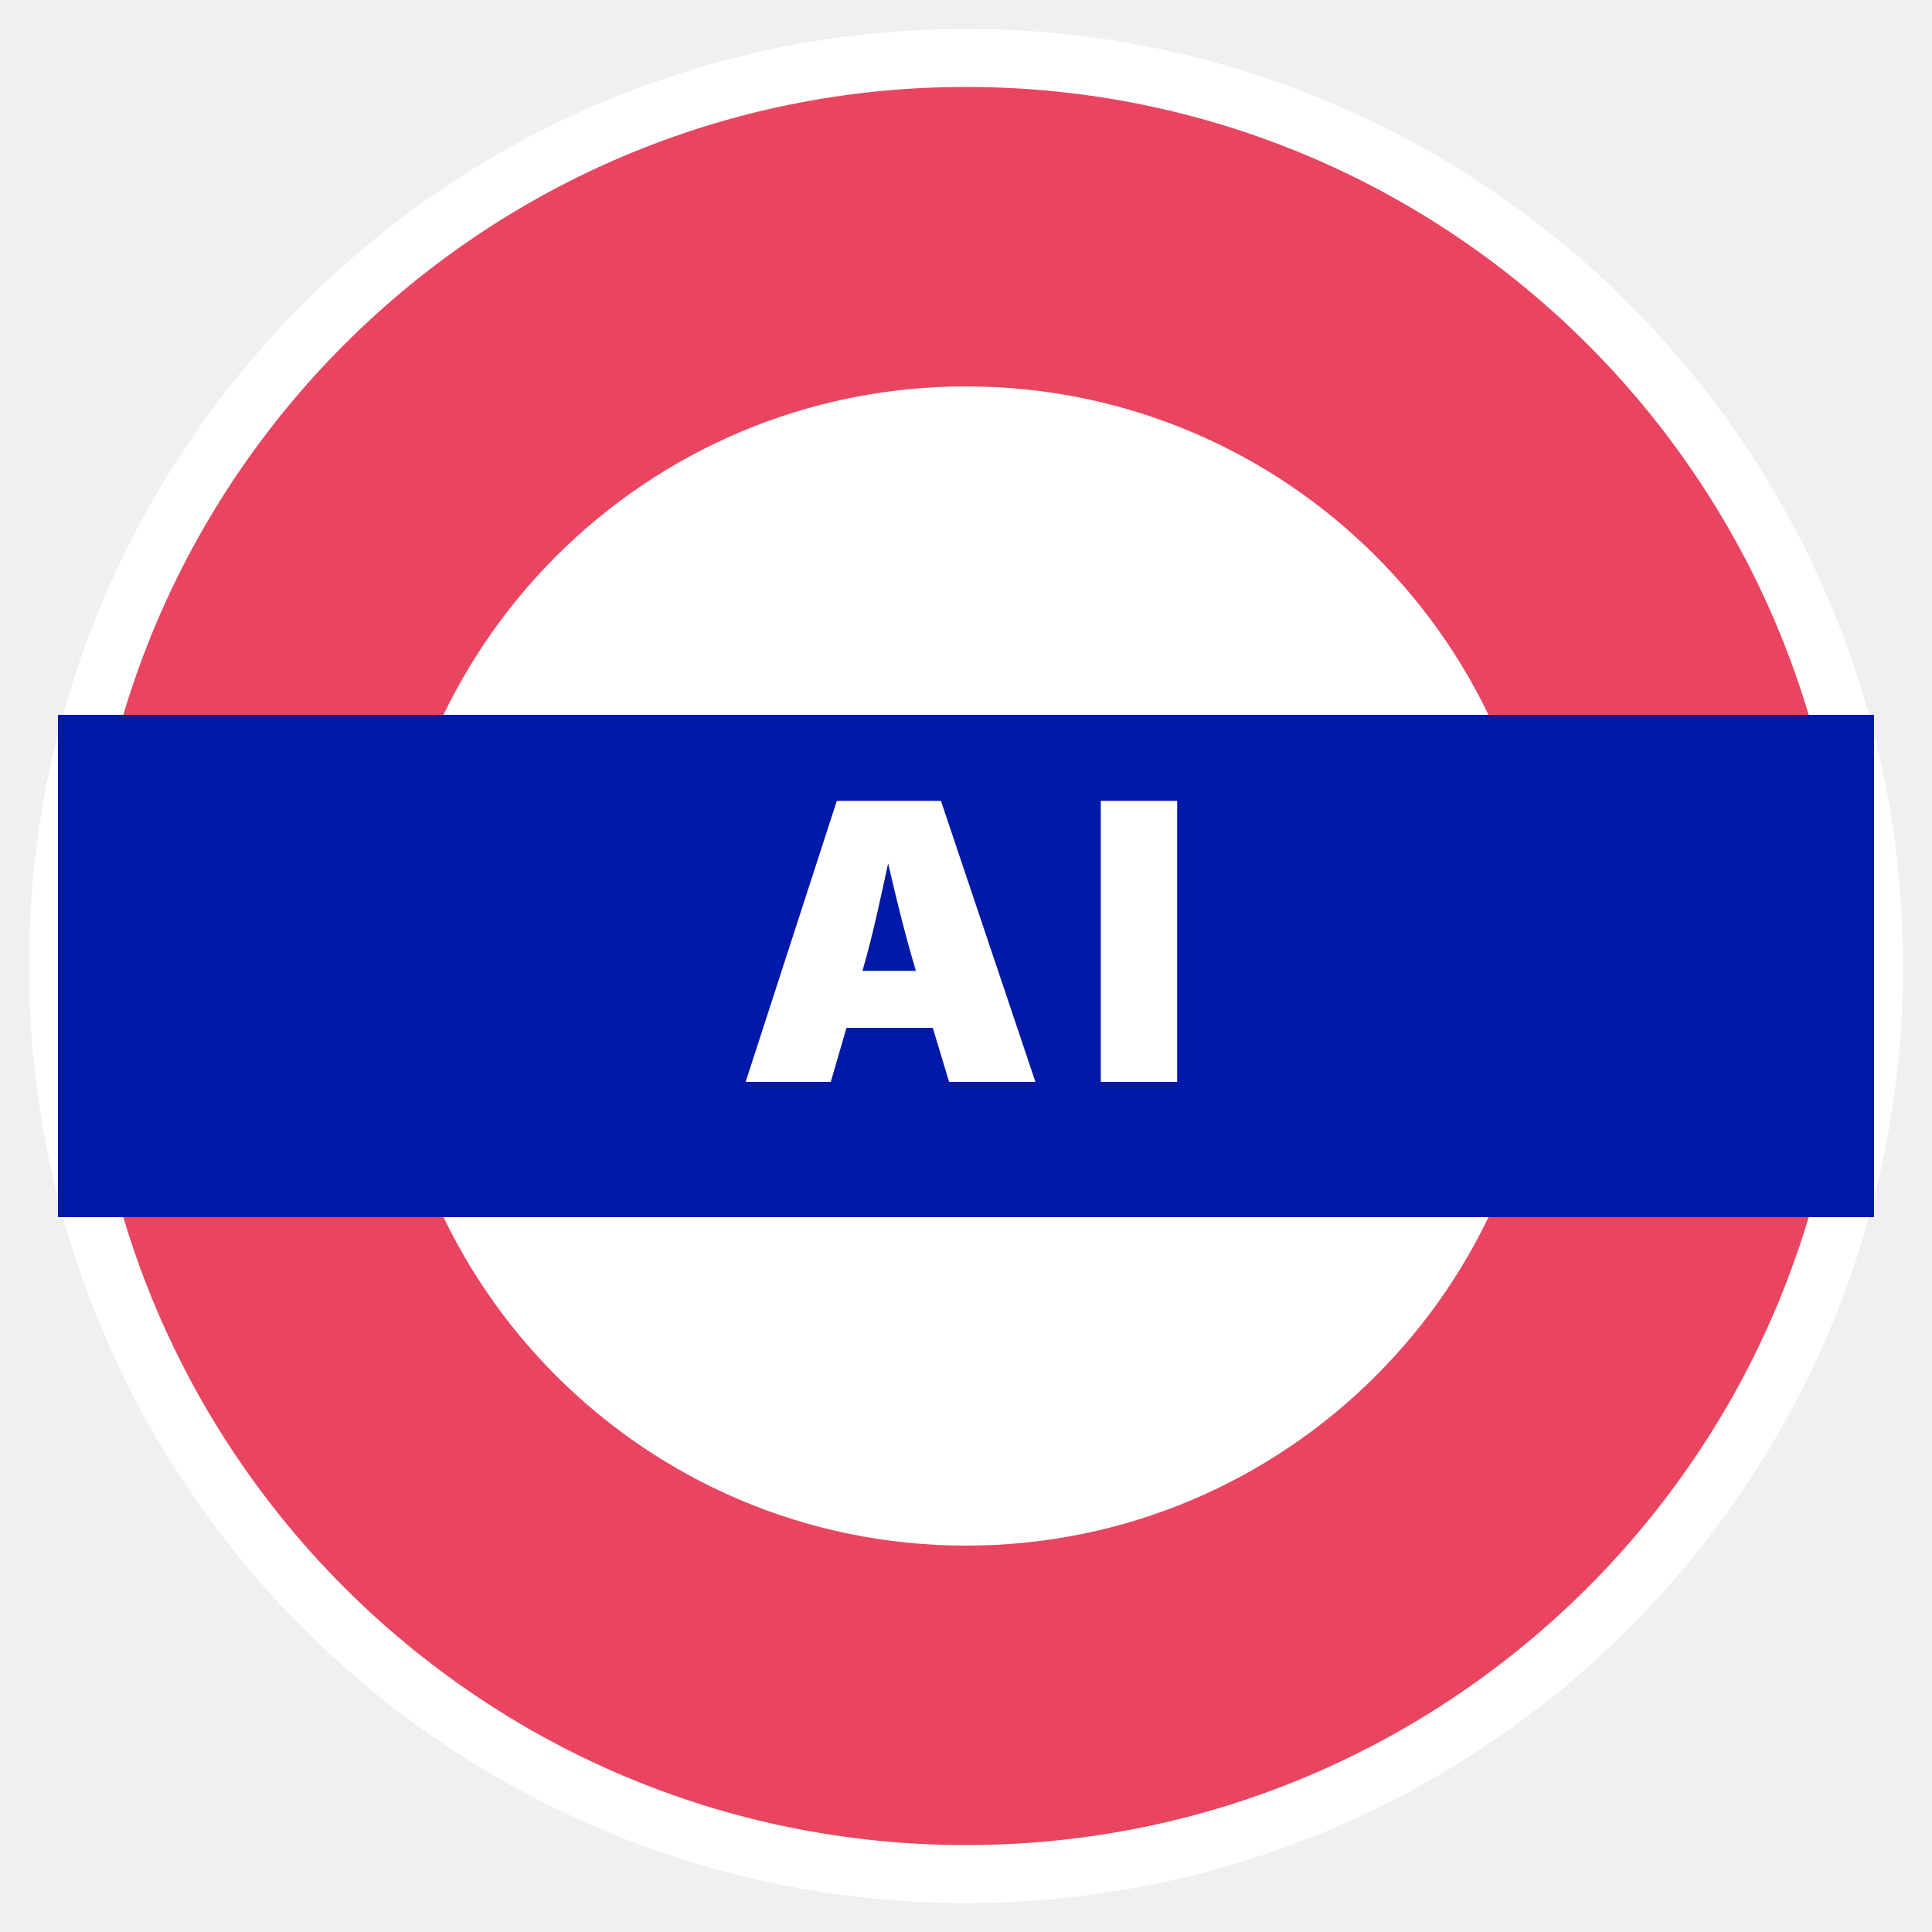
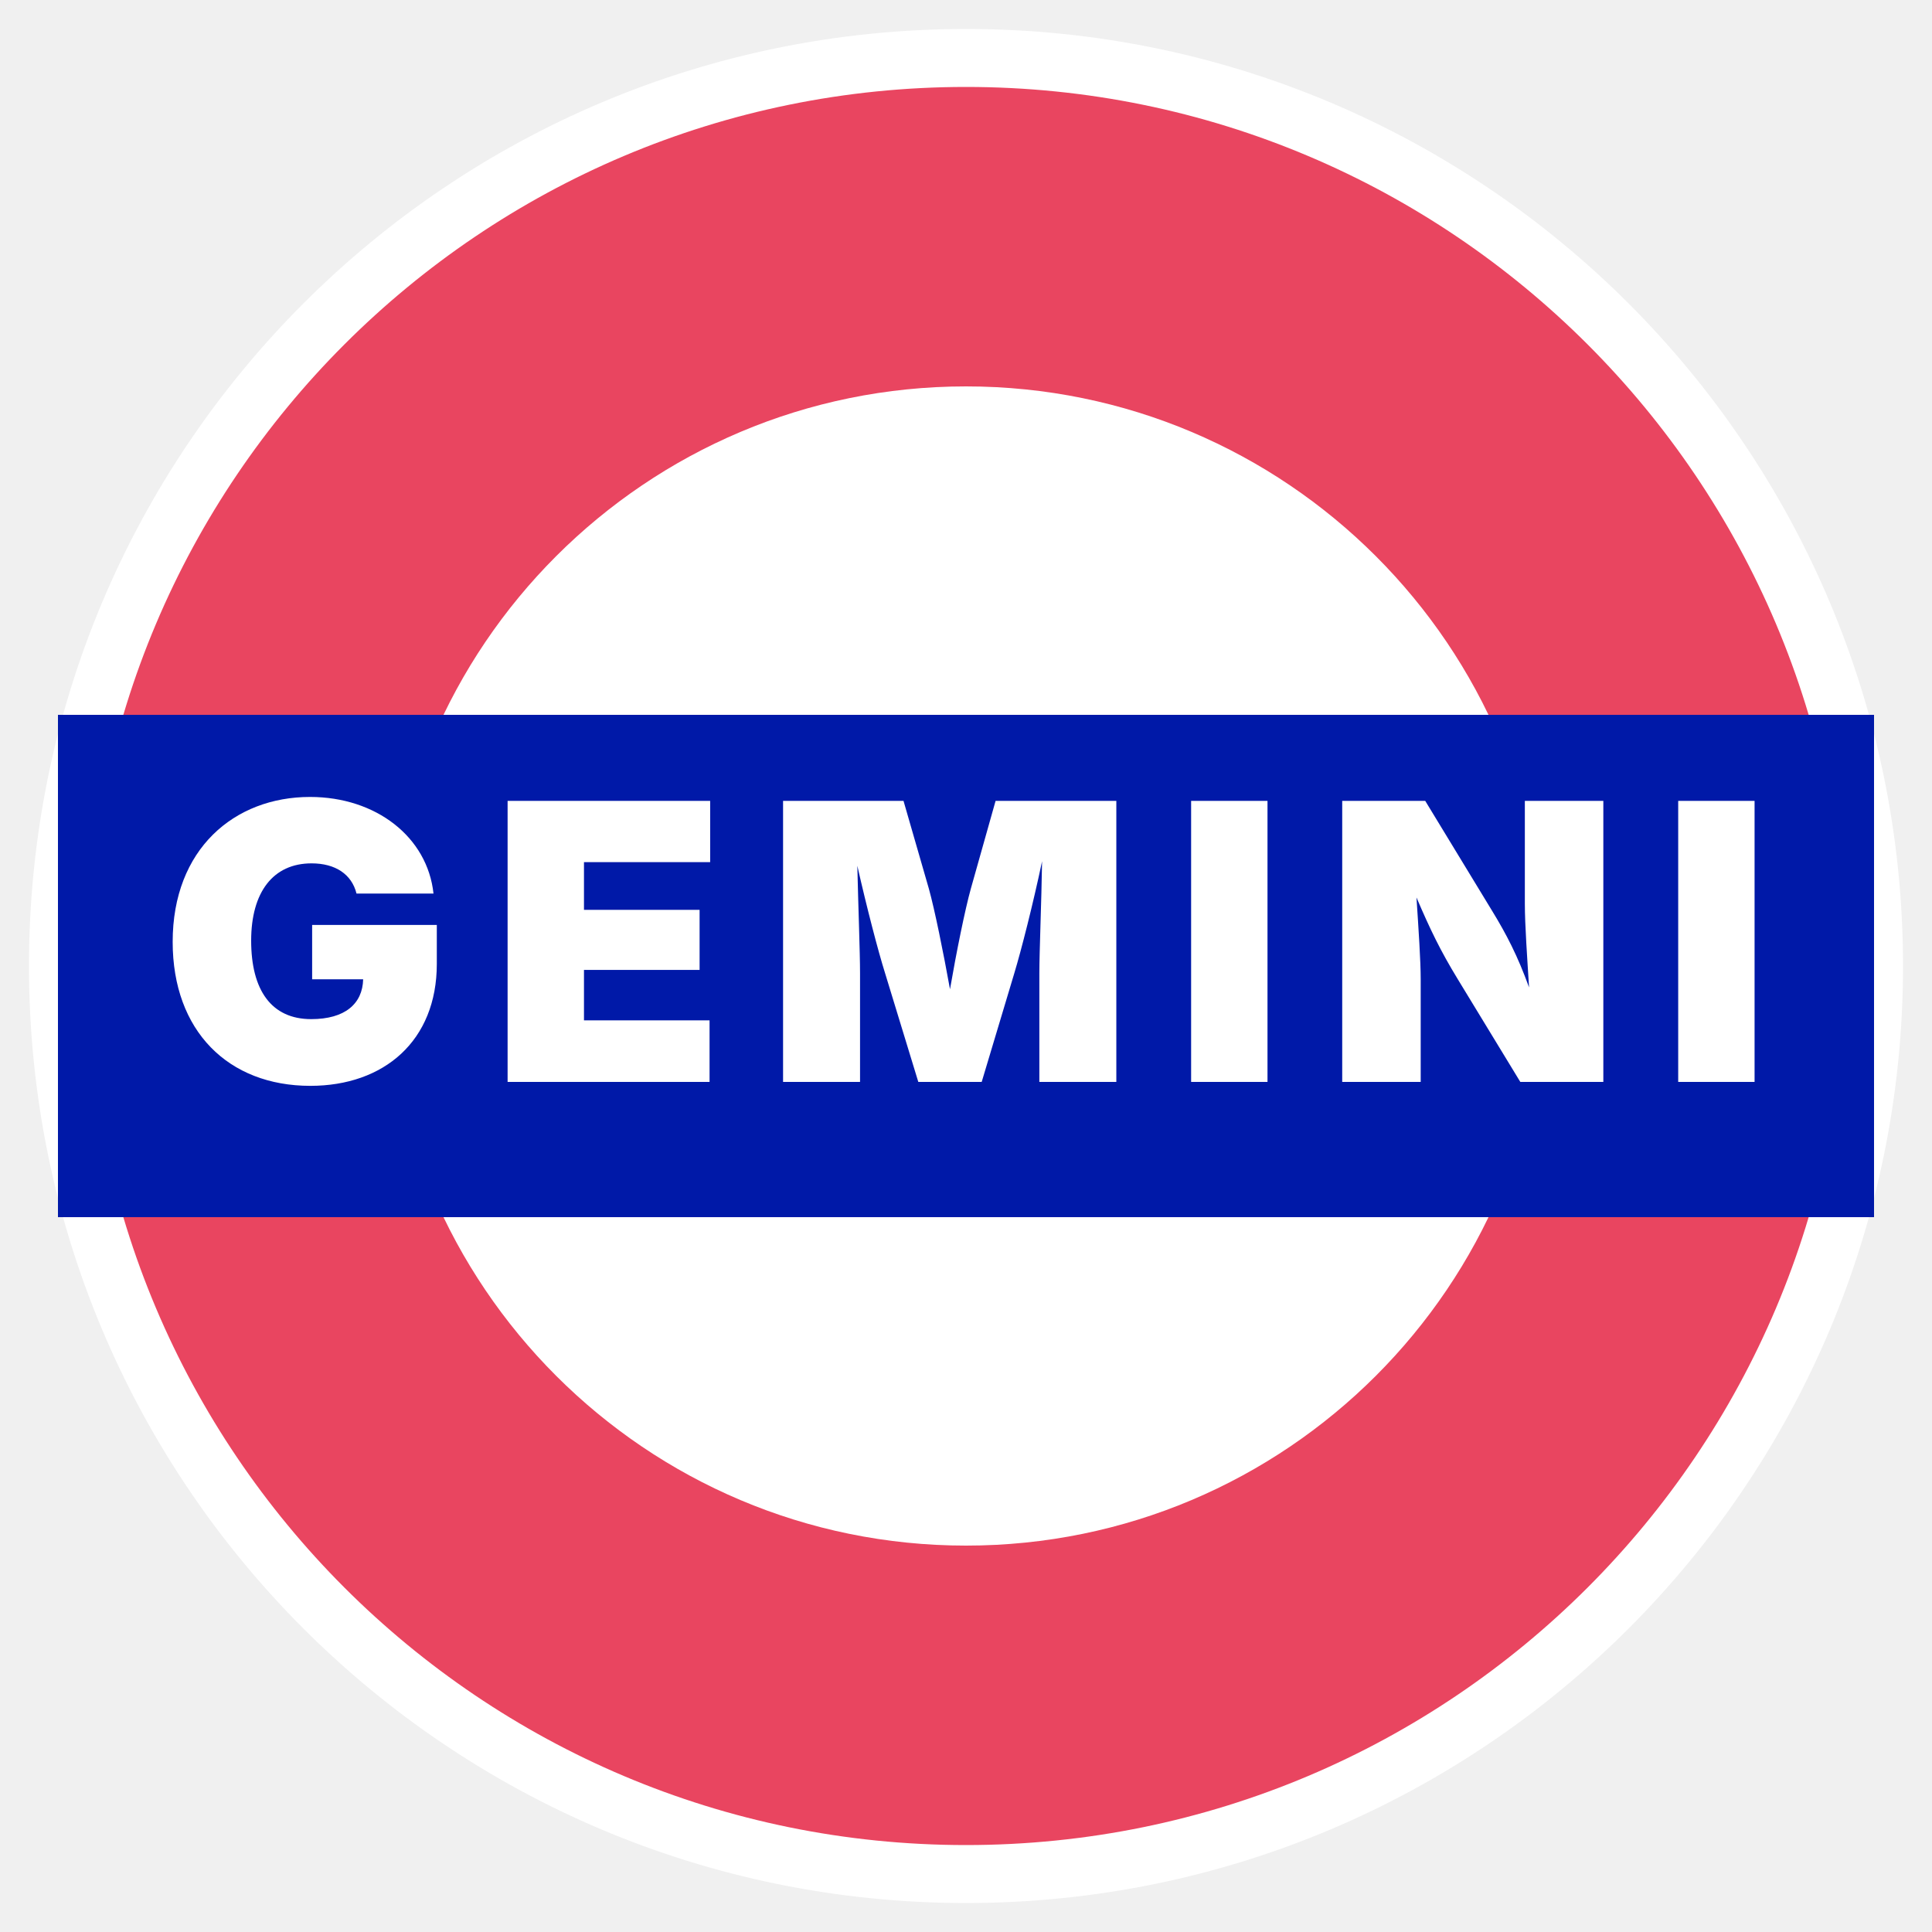
<svg xmlns="http://www.w3.org/2000/svg" viewBox="0 0 100 100">
  <circle cx="50" cy="50" r="47" fill="#E94560" />
  <circle cx="50" cy="50" r="47" fill="none" stroke="white" stroke-width="3" />
  <circle cx="50" cy="50" r="30" fill="white" />
  <rect x="3" y="37" width="94" height="26" fill="#0019A8" />
-   <text x="50" y="56" font-family="-apple-system, sans-serif" font-size="20" font-weight="900" fill="white" text-anchor="middle" letter-spacing="2">AI</text>
+   <text x="50" y="56" font-family="-apple-system, sans-serif" font-size="20" font-weight="900" fill="white" text-anchor="middle" letter-spacing="2">GEMINI</text>
</svg>
